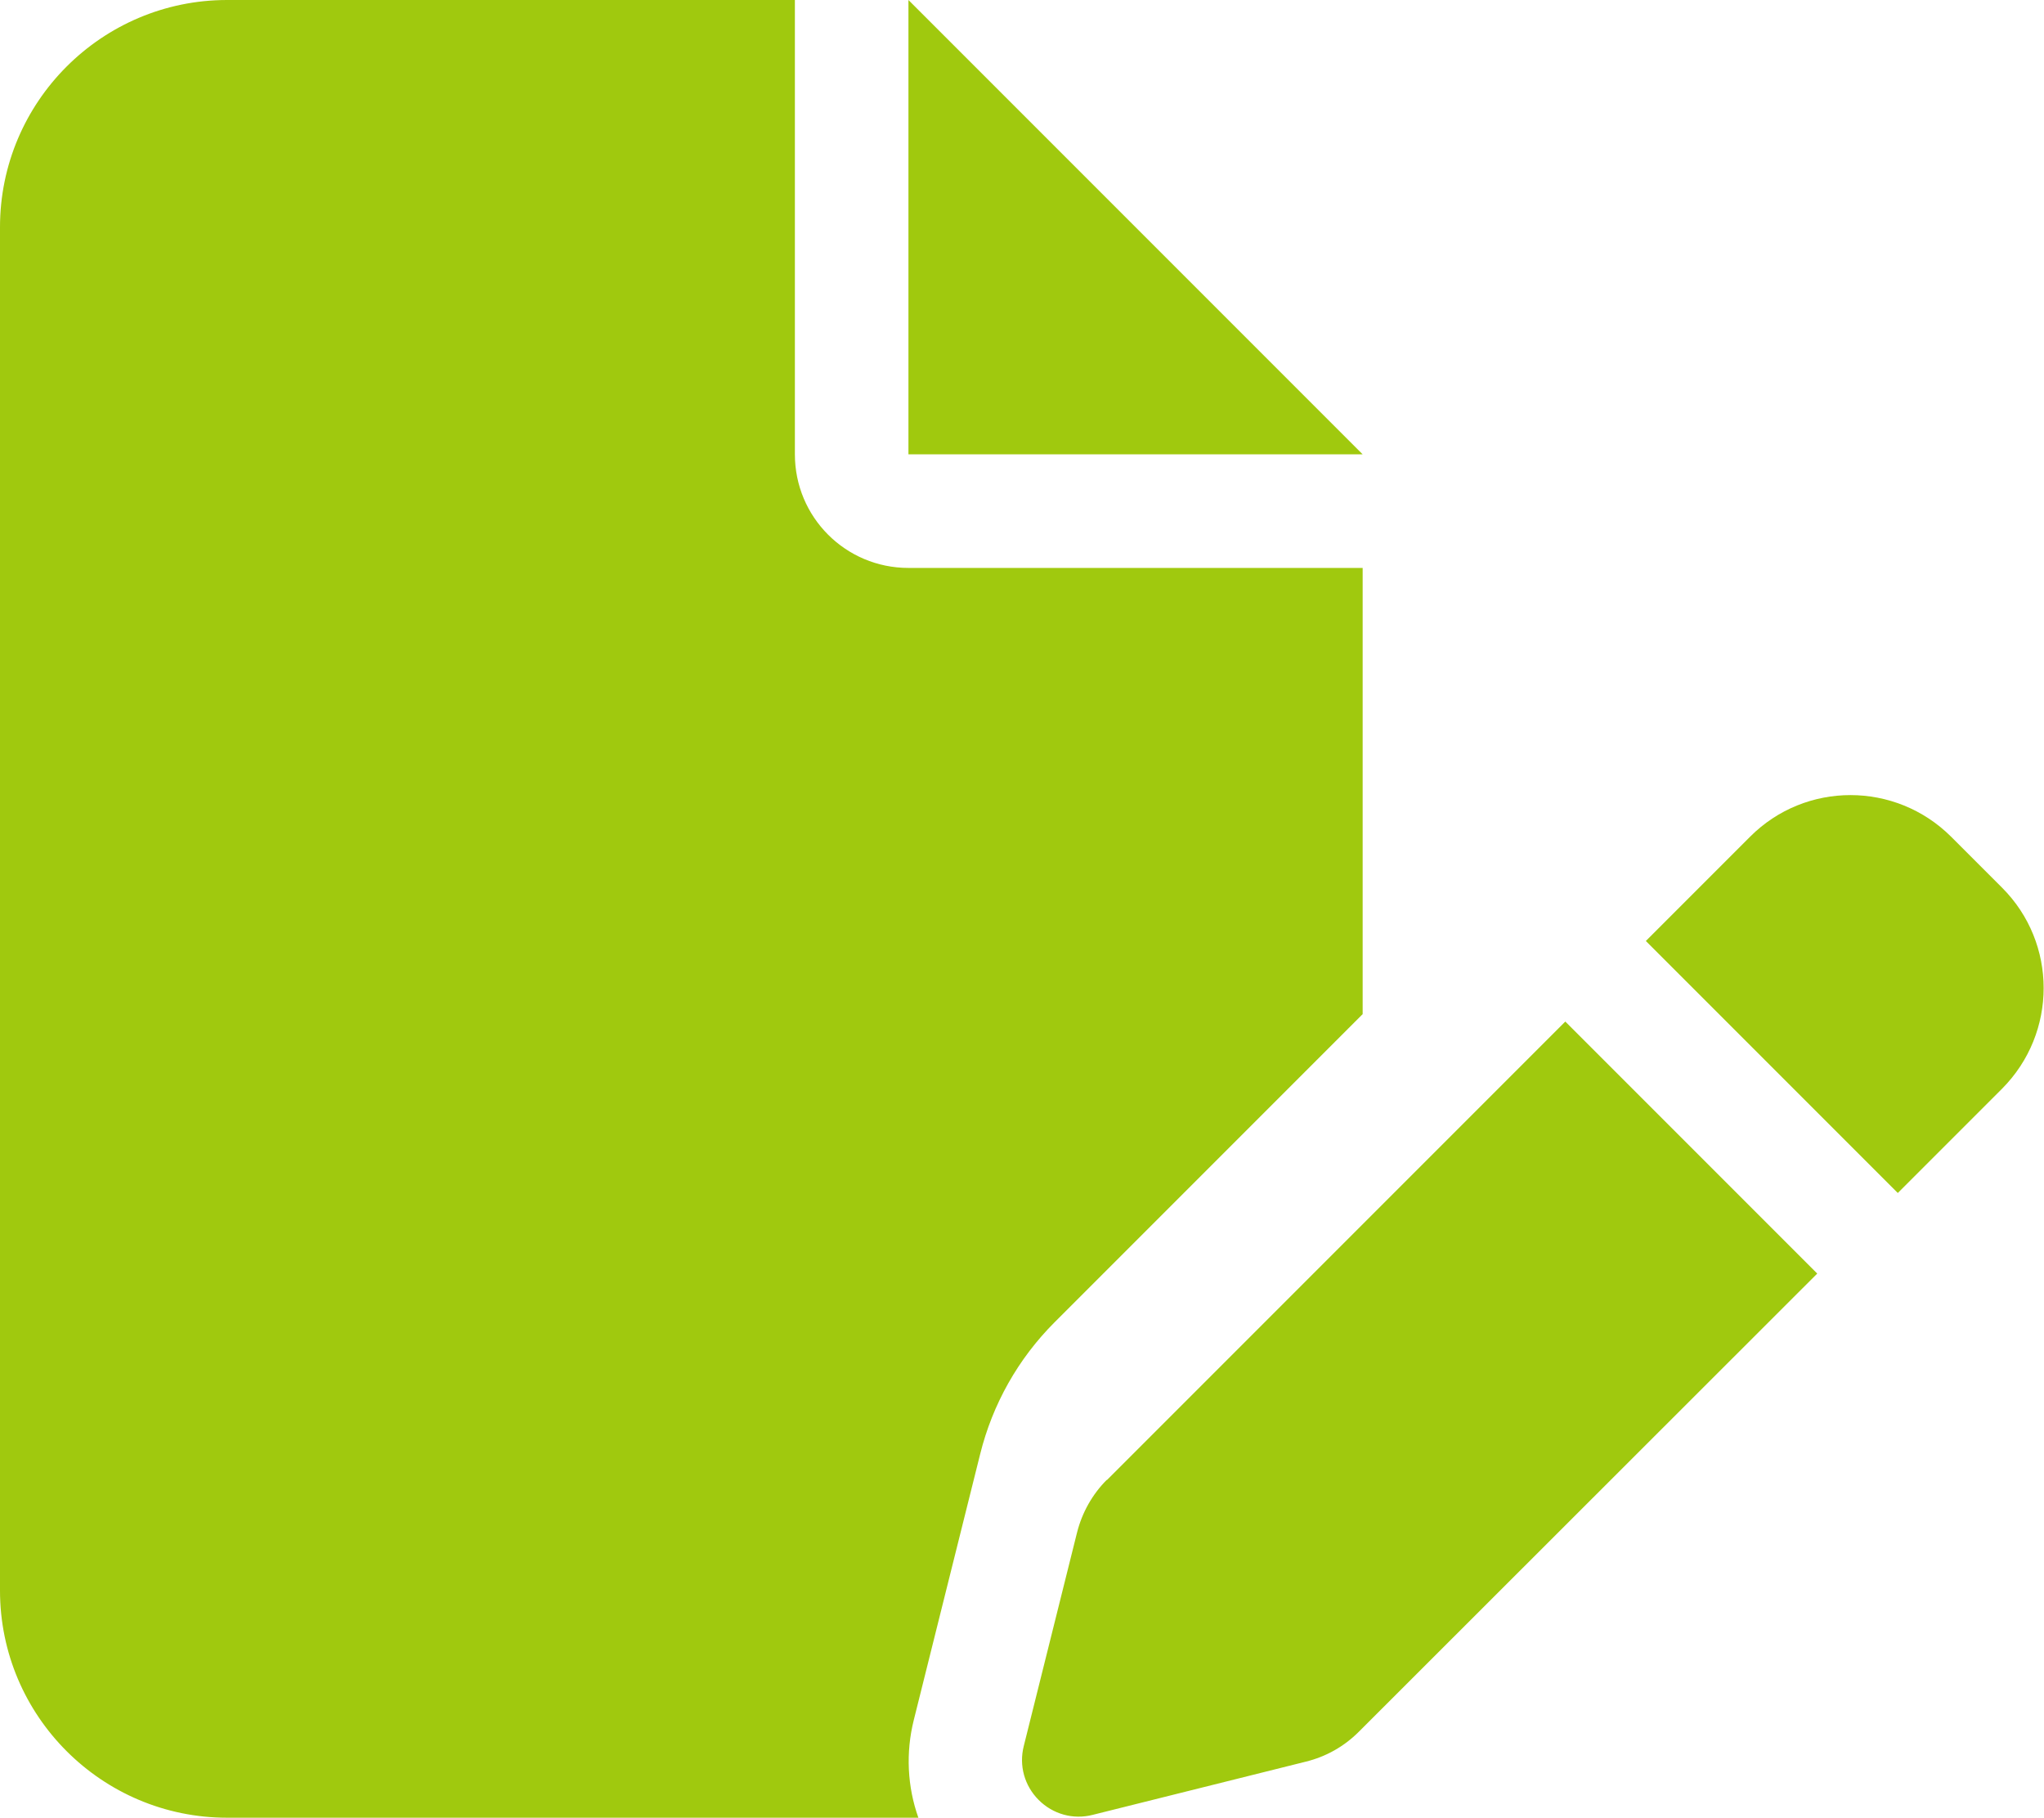
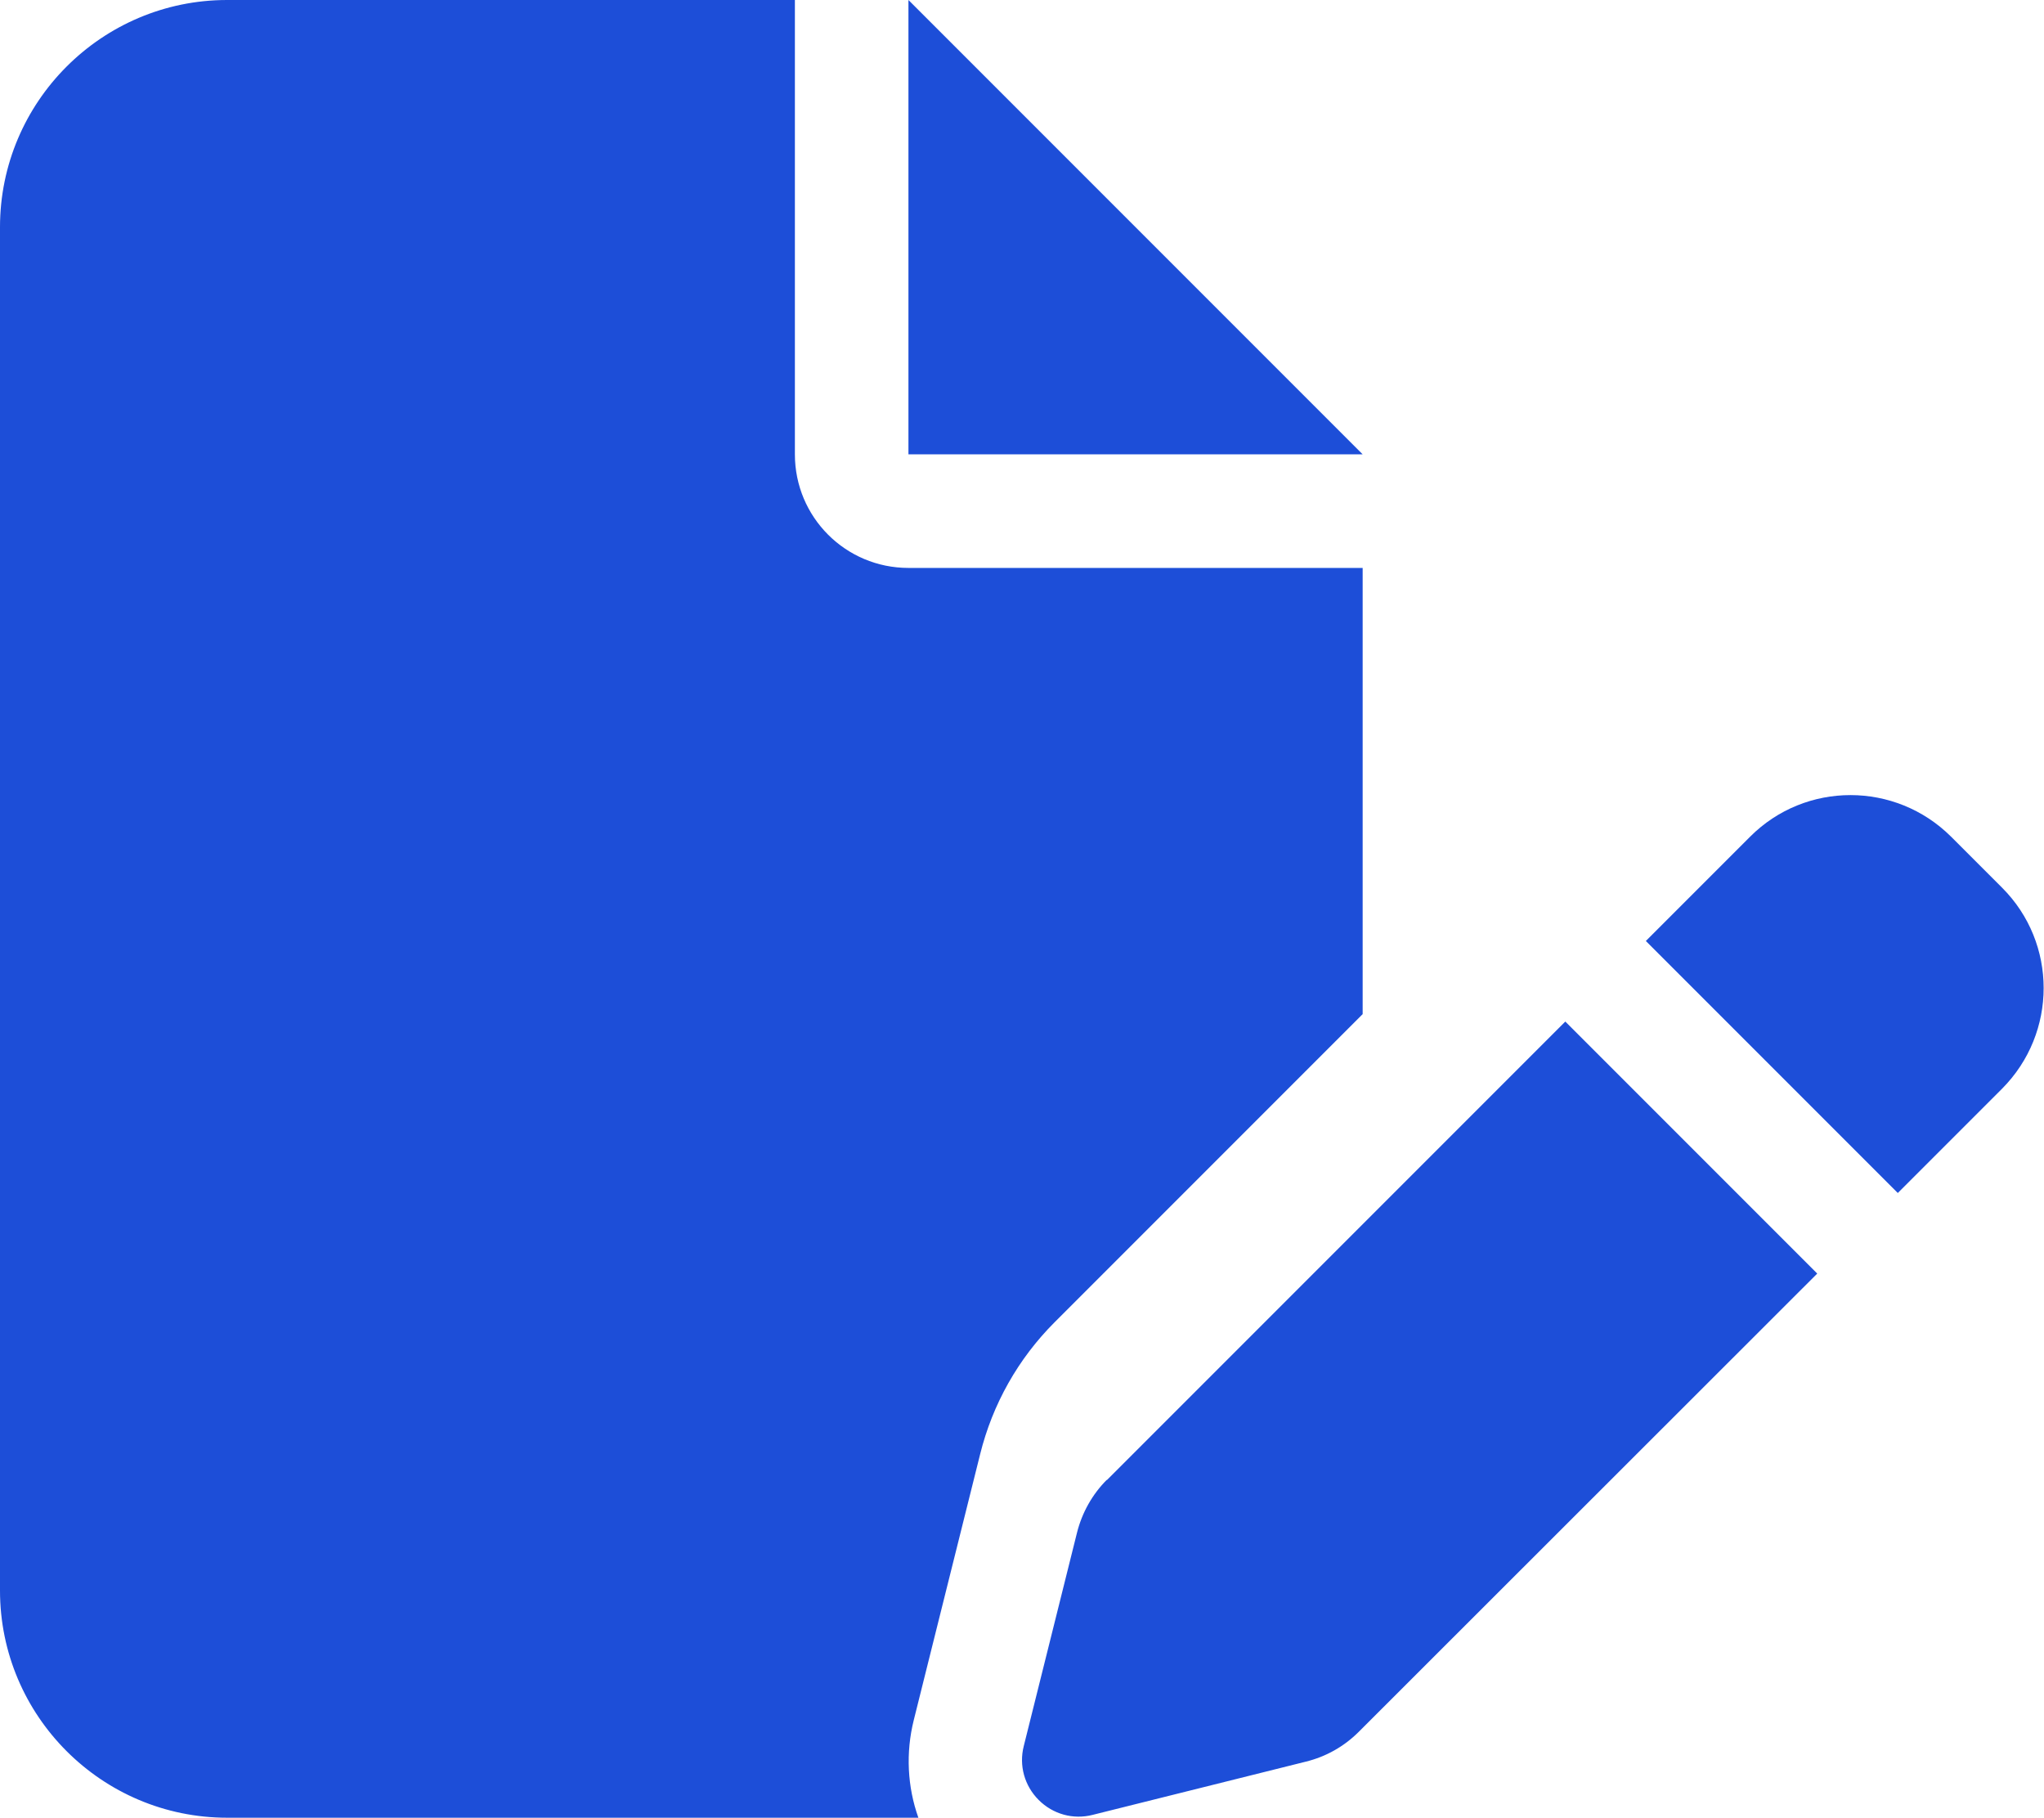
- <svg xmlns="http://www.w3.org/2000/svg" fill="#a0c90e" viewBox="0 0 576 512">
+ <svg xmlns="http://www.w3.org/2000/svg" fill="#1d4ed8" viewBox="0 0 576 512">
  <path d="M0 64C0 28.7 28.7 0 64 0H224V128c0 17.7 14.3 32 32 32H384V285.7l-86.8 86.8c-10.3 10.3-17.5 23.1-21 37.2l-18.7 74.9c-2.3 9.2-1.8 18.8 1.3 27.5H64c-35.3 0-64-28.7-64-64V64zm384 64H256V0L384 128zM549.8 235.7l14.4 14.4c15.6 15.6 15.6 40.9 0 56.6l-29.4 29.4-71-71 29.4-29.4c15.6-15.6 40.9-15.6 56.6 0zM311.9 417L441.1 287.8l71 71L382.9 487.9c-4.1 4.1-9.2 7-14.9 8.4l-60.1 15c-5.5 1.4-11.2-.2-15.2-4.2s-5.6-9.7-4.2-15.2l15-60.1c1.4-5.6 4.3-10.8 8.4-14.9z" />
</svg>
